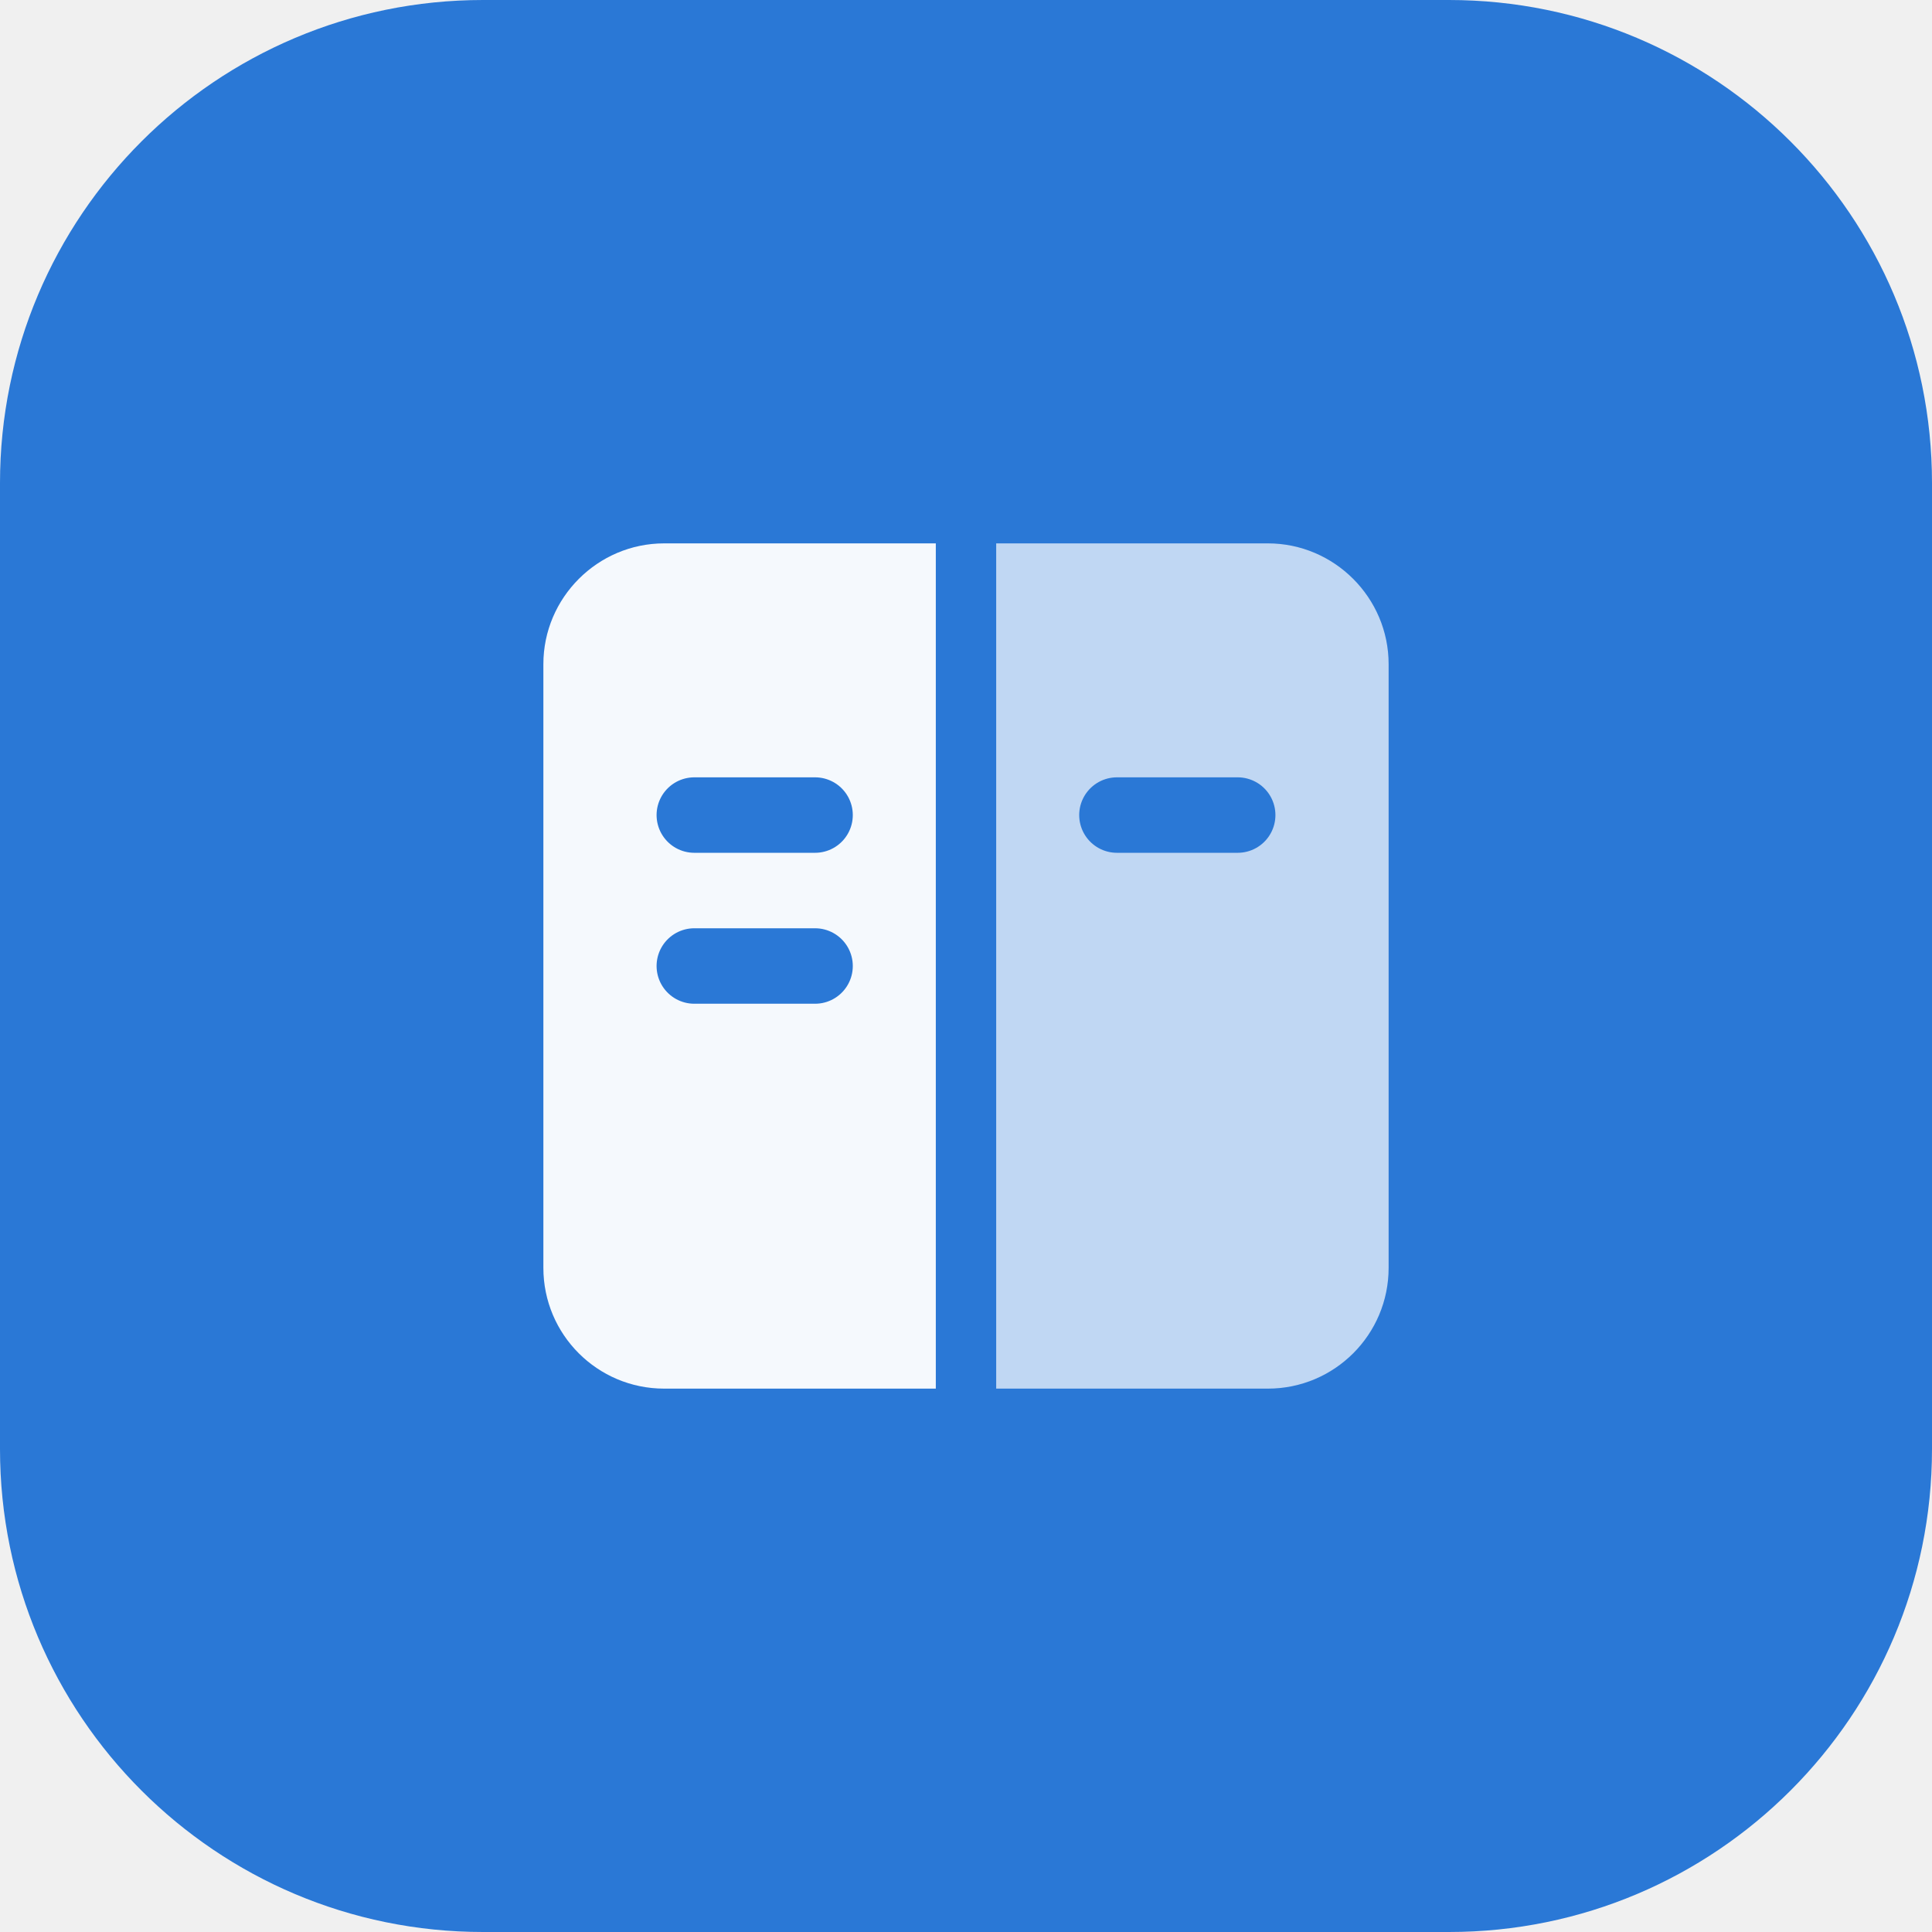
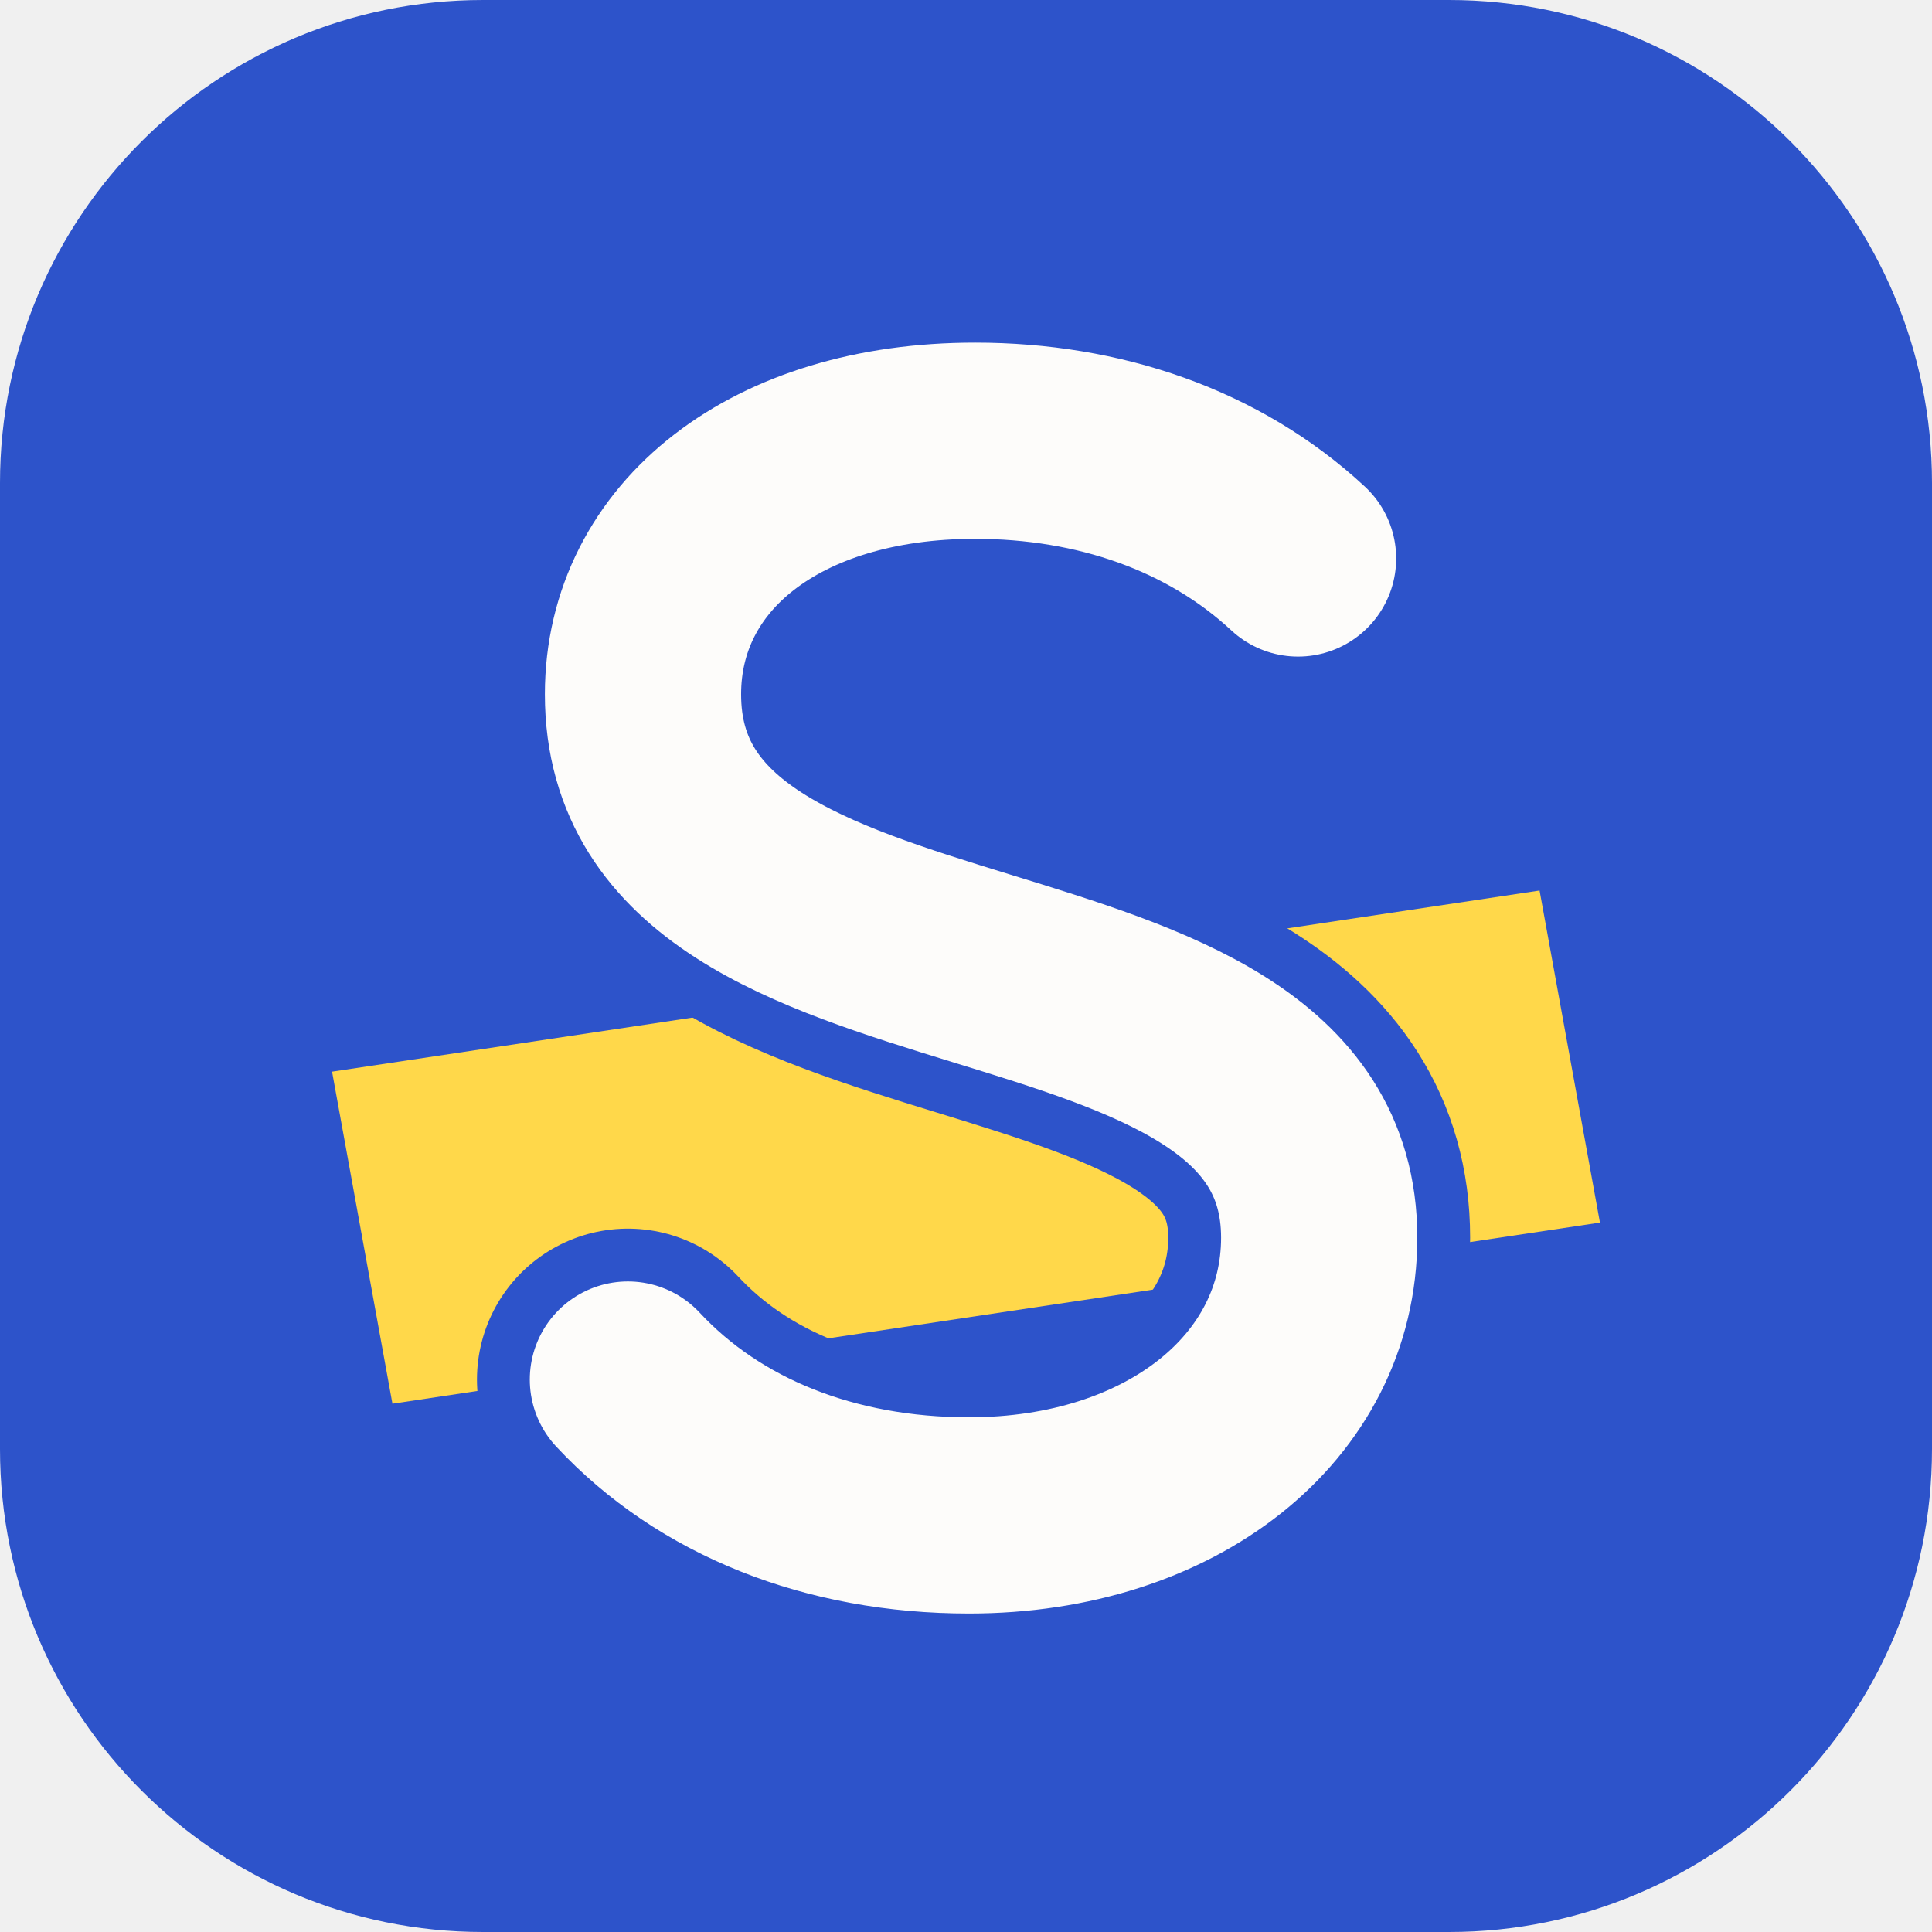
<svg xmlns="http://www.w3.org/2000/svg" viewBox="0 0 64 64">
-   <rect width="64" height="64" rx="16" fill="#2a78d6" />
-   <path d="M18 22c0-2.2 1.8-4 4-4h9v28h-9a4 4 0 0 1-4-4V22Z" fill="#fff" opacity=".95" />
-   <path d="M33 18h9c2.2 0 4 1.8 4 4v20a4 4 0 0 1-4 4h-9V18Z" fill="#fff" opacity=".7" />
-   <path d="M23 27h4M23 32h4M37 27h4" stroke="#2a78d6" stroke-width="2.5" stroke-linecap="round" />
+   <rect width="64" height="64" rx="16" fill="#2d53ca" />
+   <path d="M11 35.5 51 29.5 53 40.5 13 46.5Z" fill="#ffd84a" />
+   <path d="M43 18.5c-2.8-2.6-6.6-3.9-10.7-3.9-6.6 0-11 3.5-11 8.4 0 11.2 22.4 7 22.4 18 0 5.3-4.9 9.2-11.6 9.2-4.6 0-8.6-1.6-11.3-4.5" fill="none" stroke="#2d53ca" stroke-width="10" stroke-linecap="round" stroke-linejoin="round" />
+   <path d="M43 18.5c-2.8-2.6-6.6-3.9-10.7-3.9-6.6 0-11 3.5-11 8.4 0 11.2 22.4 7 22.4 18 0 5.3-4.9 9.2-11.6 9.2-4.6 0-8.6-1.6-11.3-4.5" fill="none" stroke="#fdfcfa" stroke-width="6.5" stroke-linecap="round" stroke-linejoin="round" />
</svg>
